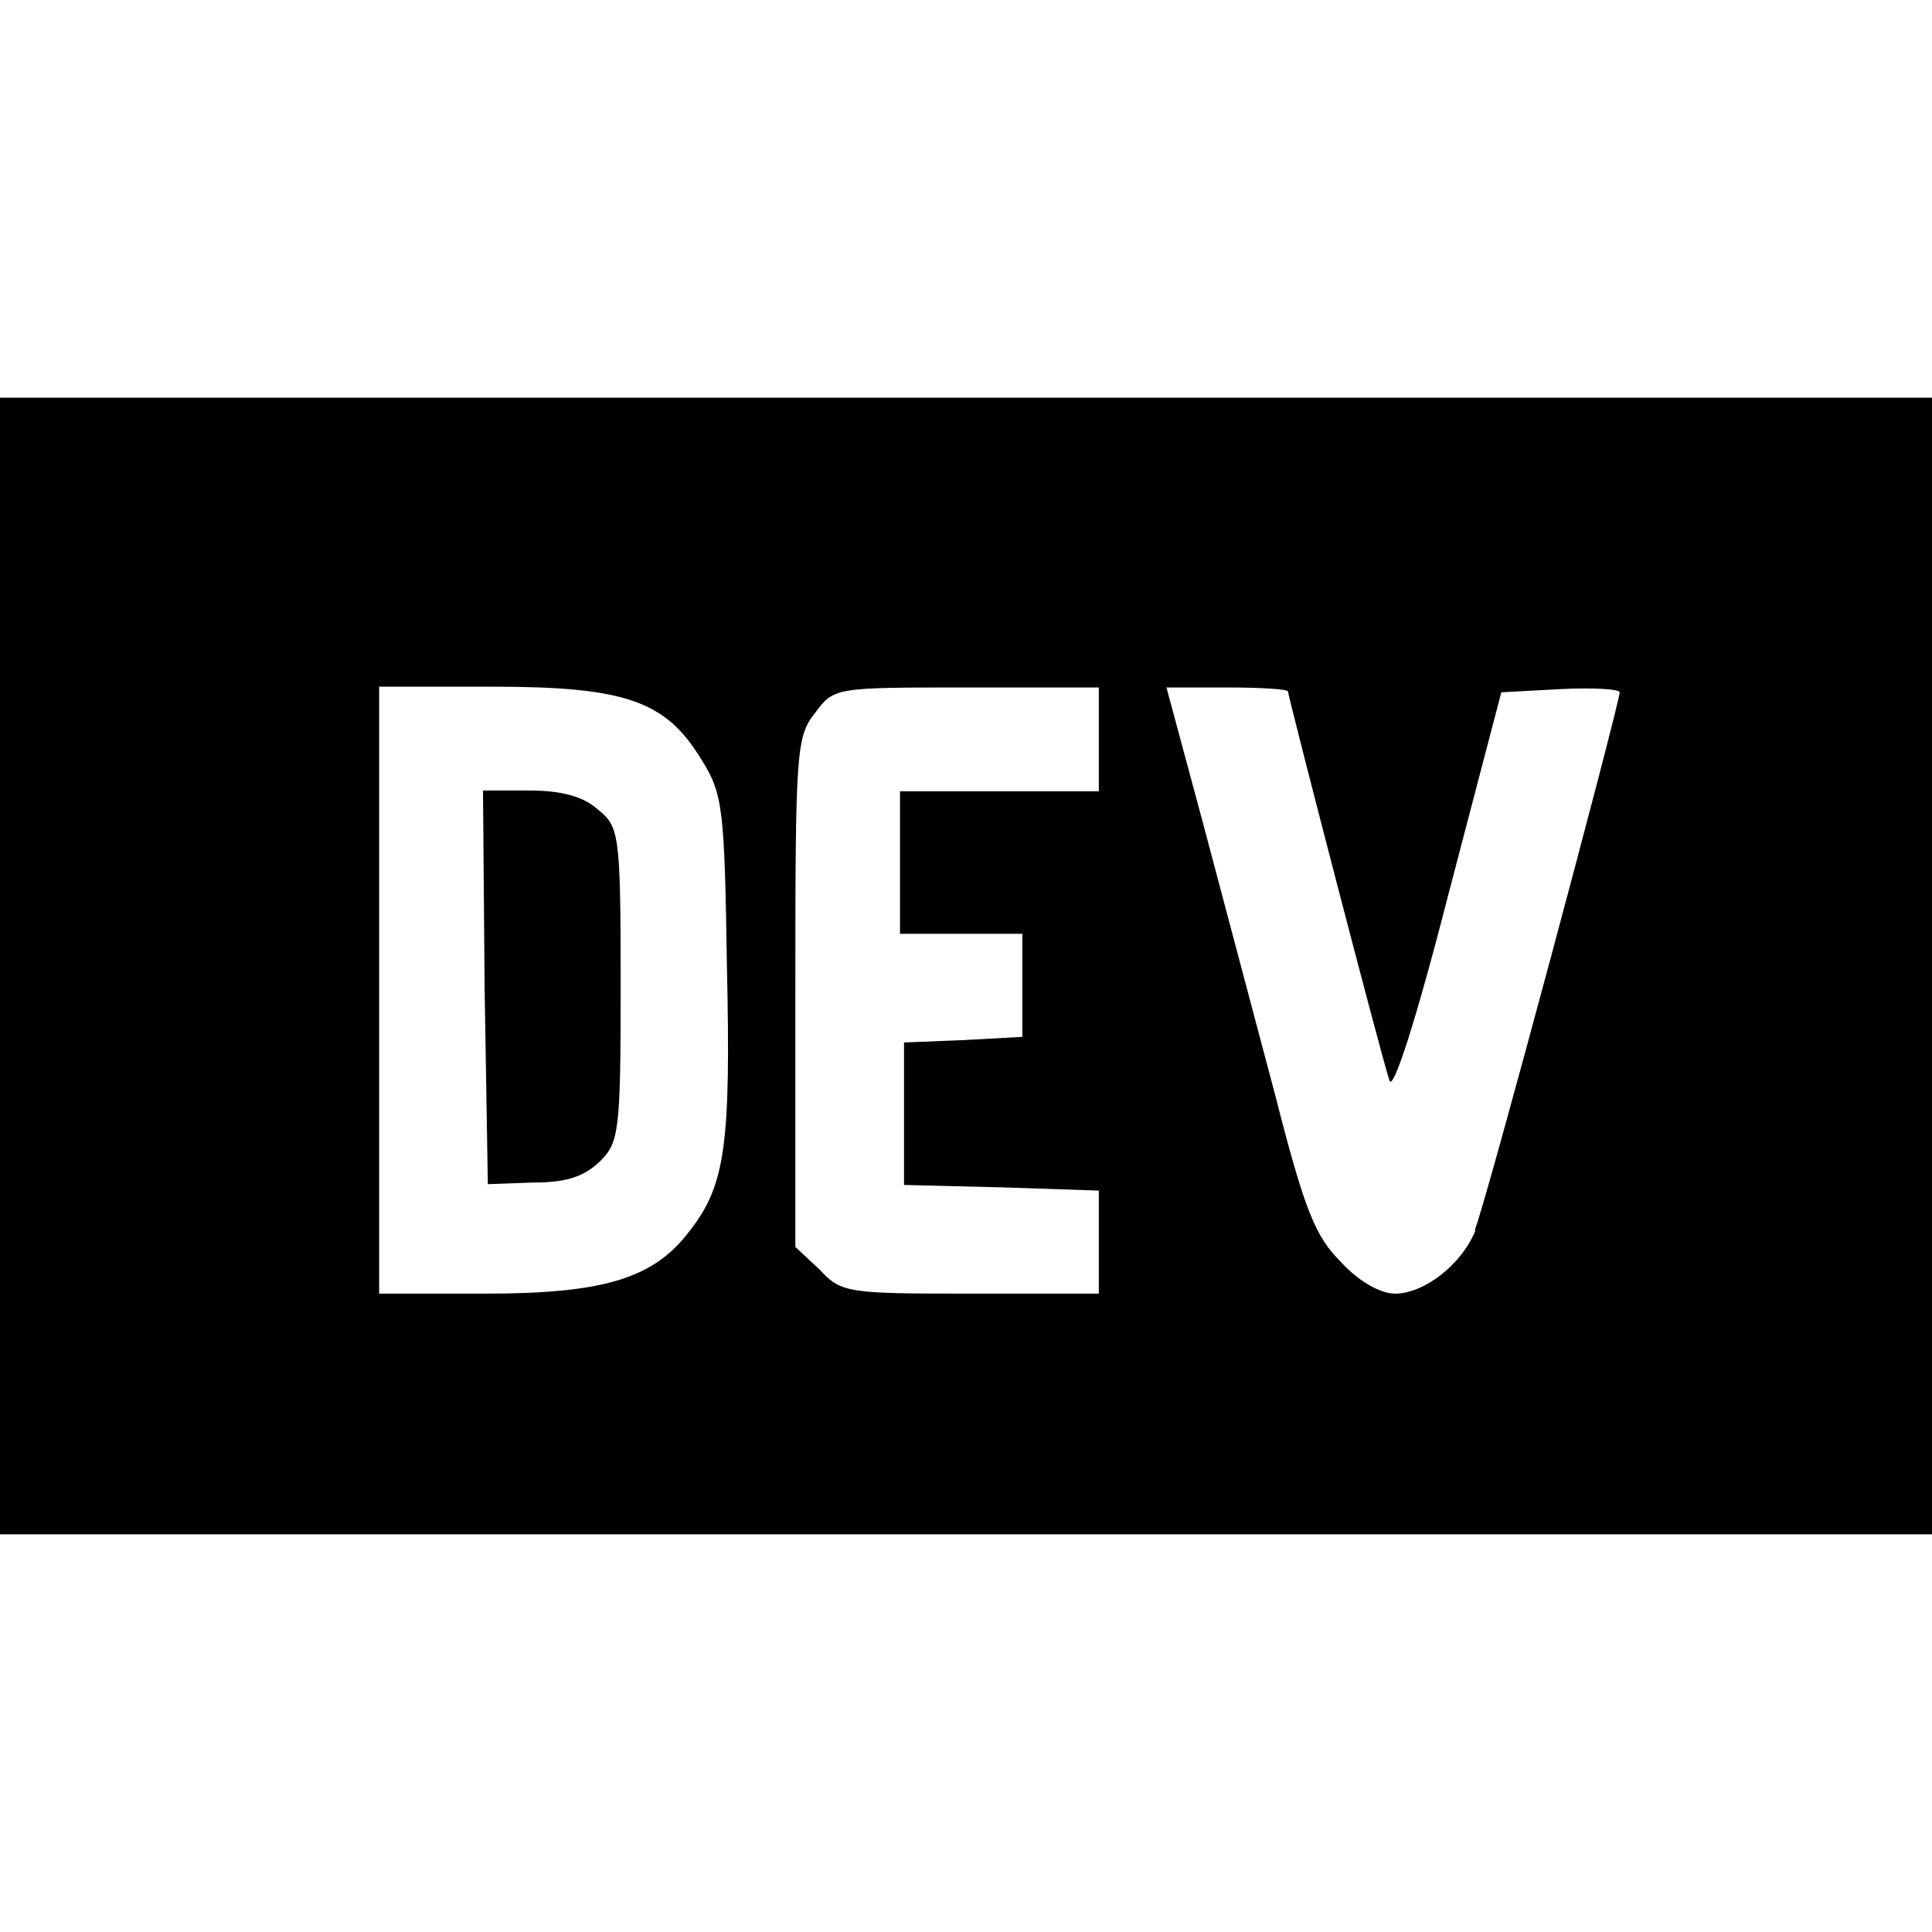
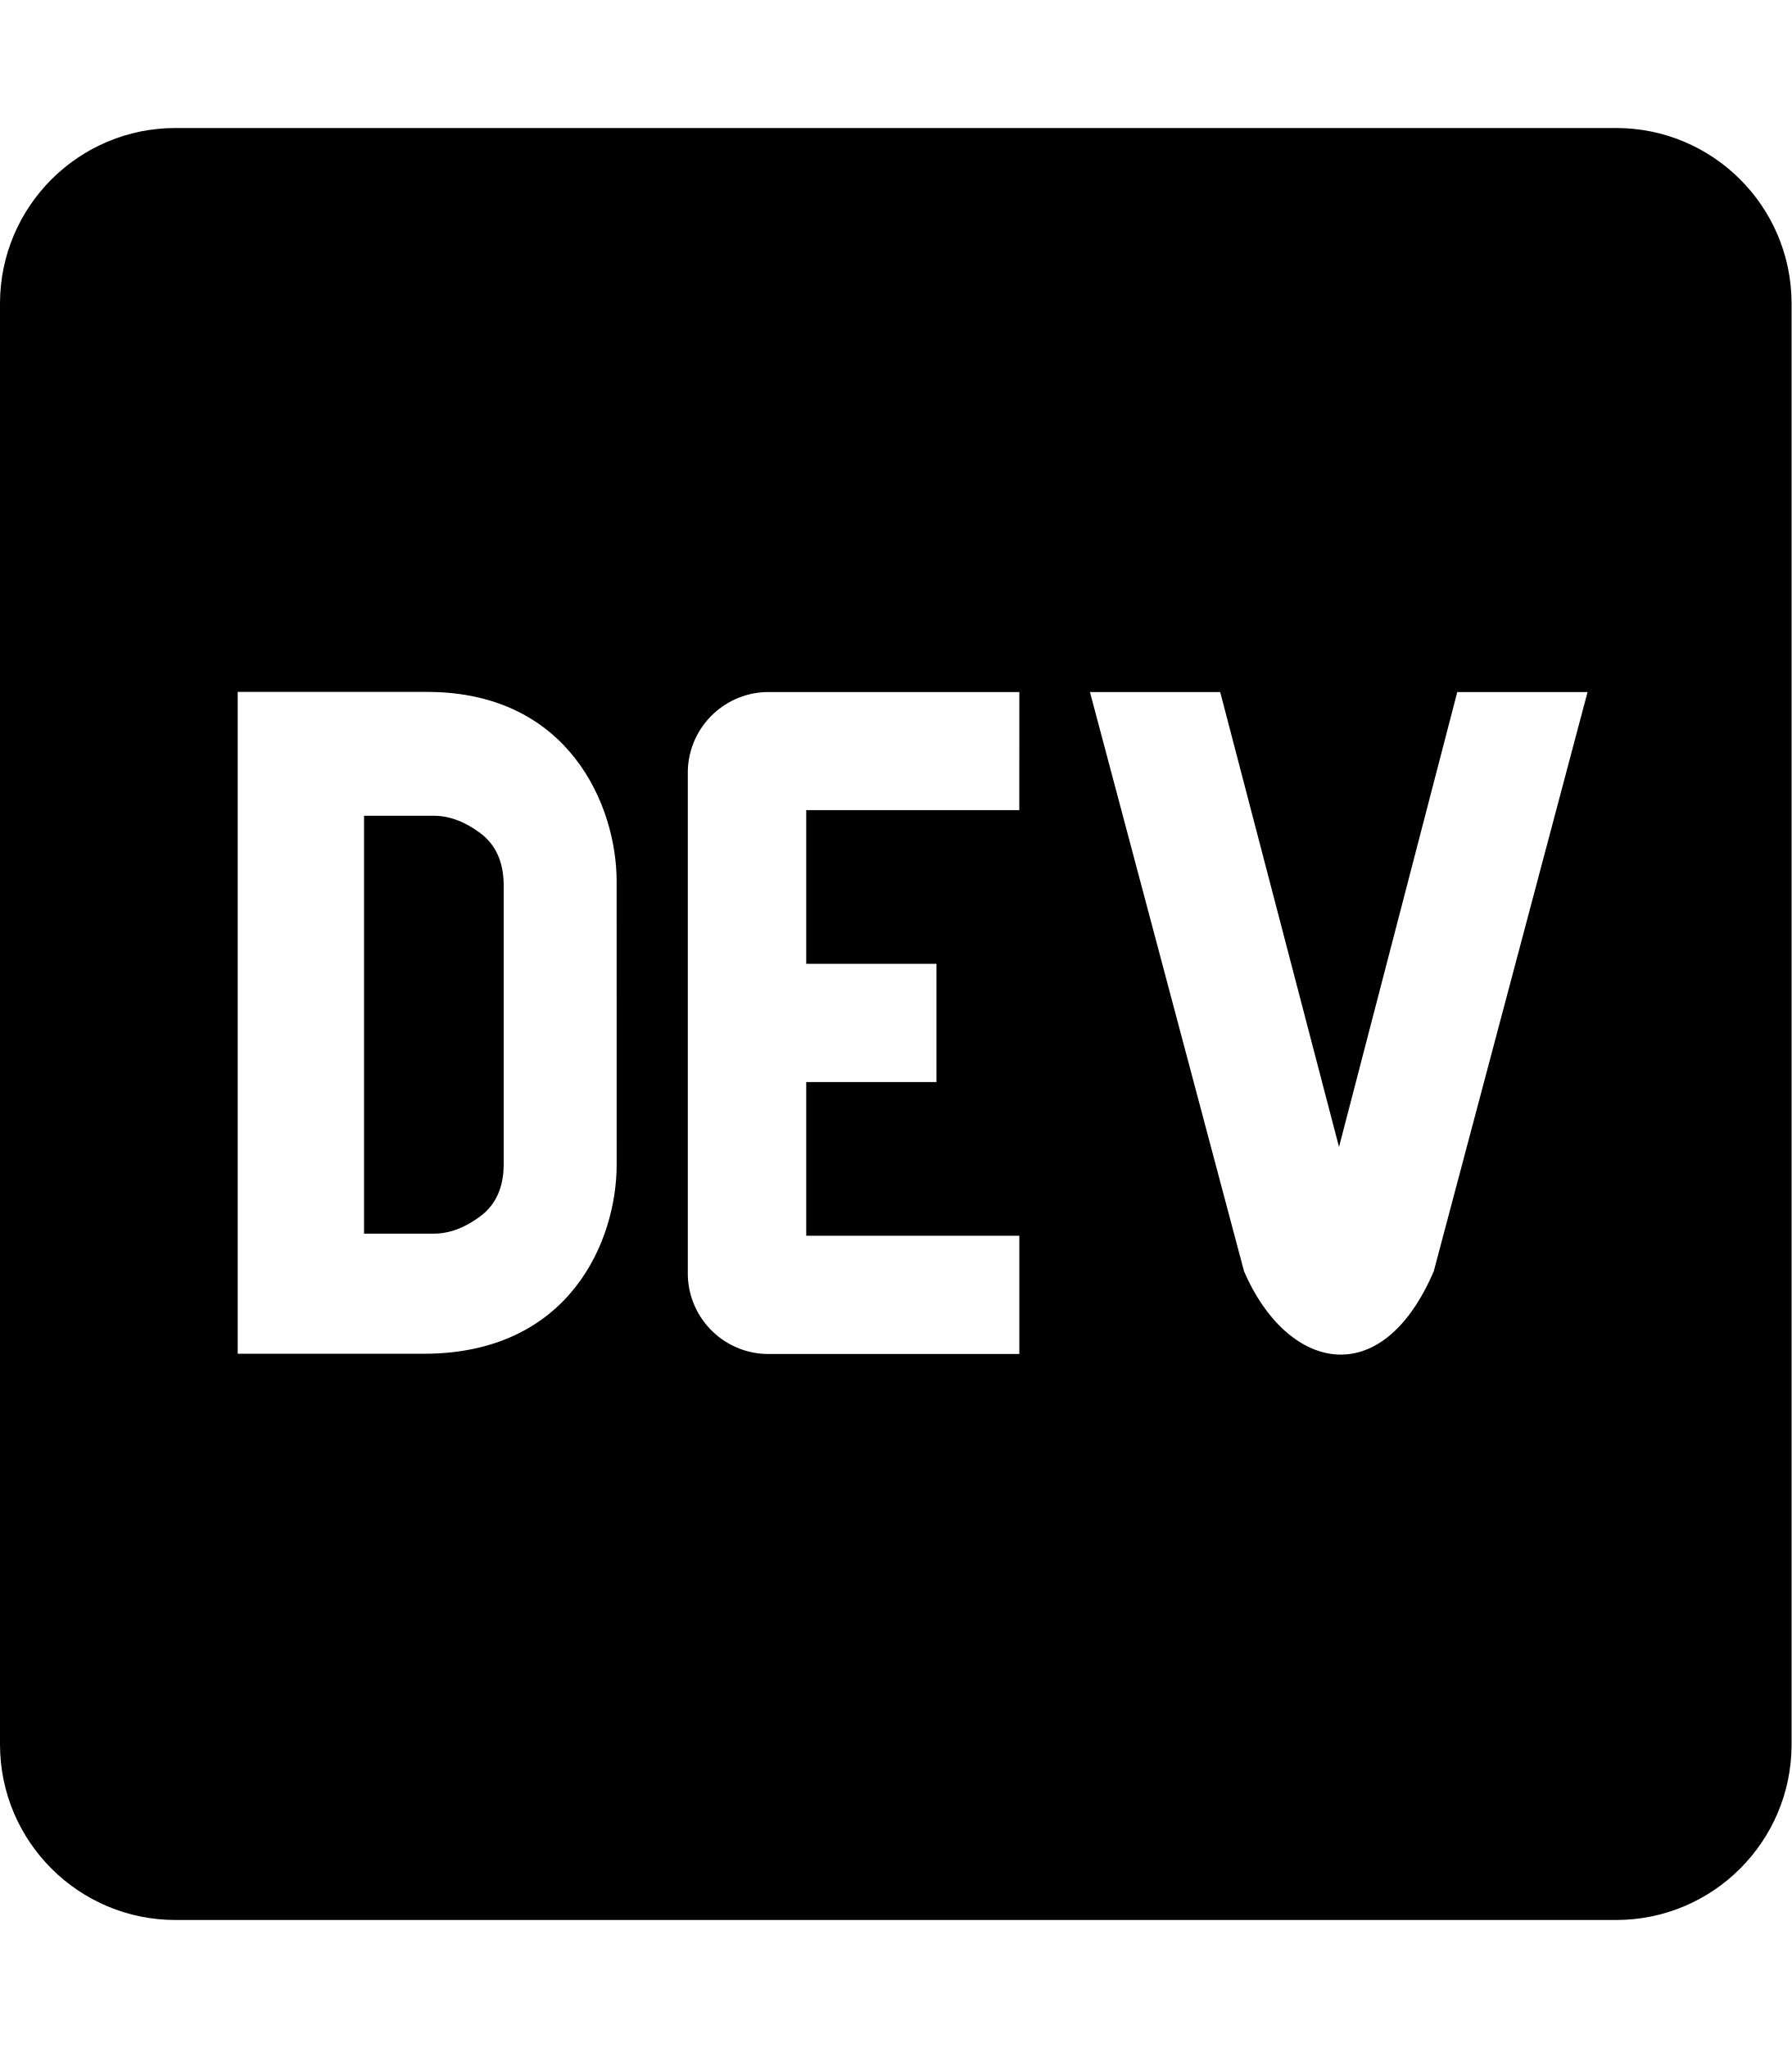
- <svg xmlns="http://www.w3.org/2000/svg" viewBox="0 0 24 24" role="img">
-   <path d="M7.42 10.05c-.18-.16-.46-.23-.84-.23H6l.02 2.44.04 2.45.56-.02c.41 0 .63-.07.83-.26.24-.24.26-.36.26-2.2 0-1.91-.02-1.96-.29-2.18z" />
-   <path d="M0 4.94v14.12h24V4.94H0zM8.56 15.3c-.44.58-1.06.77-2.53.77H4.71V8.53h1.4c1.67 0 2.16.18 2.6.9.27.43.29.6.32 2.57.05 2.23-.02 2.73-.47 3.3zm5.09-5.47h-2.47v1.77h1.52v1.28l-.72.04-.75.03v1.77l1.22.03 1.2.04v1.28h-1.6c-1.53 0-1.6-.01-1.87-.3l-.3-.28v-3.16c0-3.02.01-3.18.25-3.48.23-.31.25-.31 1.88-.31h1.64v1.3zm4.68 5.45c-.17.43-.64.79-1 .79-.18 0-.45-.15-.67-.39-.32-.32-.45-.63-.82-2.08l-.9-3.39-.45-1.67h.76c.4 0 .75.02.75.05 0 .06 1.16 4.54 1.26 4.83.04.15.32-.7.73-2.3l.66-2.52.74-.04c.4-.02.73 0 .73.04 0 .14-1.67 6.38-1.8 6.68z" />
+ <svg xmlns="http://www.w3.org/2000/svg" role="img" viewBox="0 0 448 512">
+   <path d="M120.12 208.29c-3.88-2.9-7.77-4.35-11.65-4.35H91.03v104.47h17.45c3.88 0 7.77-1.45 11.65-4.35 3.88-2.9 5.82-7.25 5.82-13.06v-69.65c-.01-5.8-1.96-10.16-5.83-13.06zM404.1 32H43.9C19.7 32 .06 51.59 0 75.8v360.4C.06 460.41 19.7 480 43.9 480h360.2c24.21 0 43.84-19.59 43.9-43.8V75.8c-.06-24.21-19.7-43.8-43.9-43.8zM154.2 291.19c0 18.81-11.61 47.31-48.36 47.25h-46.4V172.98h47.38c35.44 0 47.36 28.46 47.37 47.28l.01 70.93zm100.68-88.66H201.6v38.42h32.57v29.57H201.6v38.41h53.29v29.57h-62.18c-11.16.29-20.44-8.53-20.72-19.69V193.7c-.27-11.15 8.56-20.41 19.71-20.69h63.19l-.01 29.52zm103.64 115.29c-13.2 30.75-36.85 24.63-47.44 0l-38.53-144.8h32.57l29.71 113.72 29.57-113.72h32.58l-38.46 144.8z" />
</svg>
